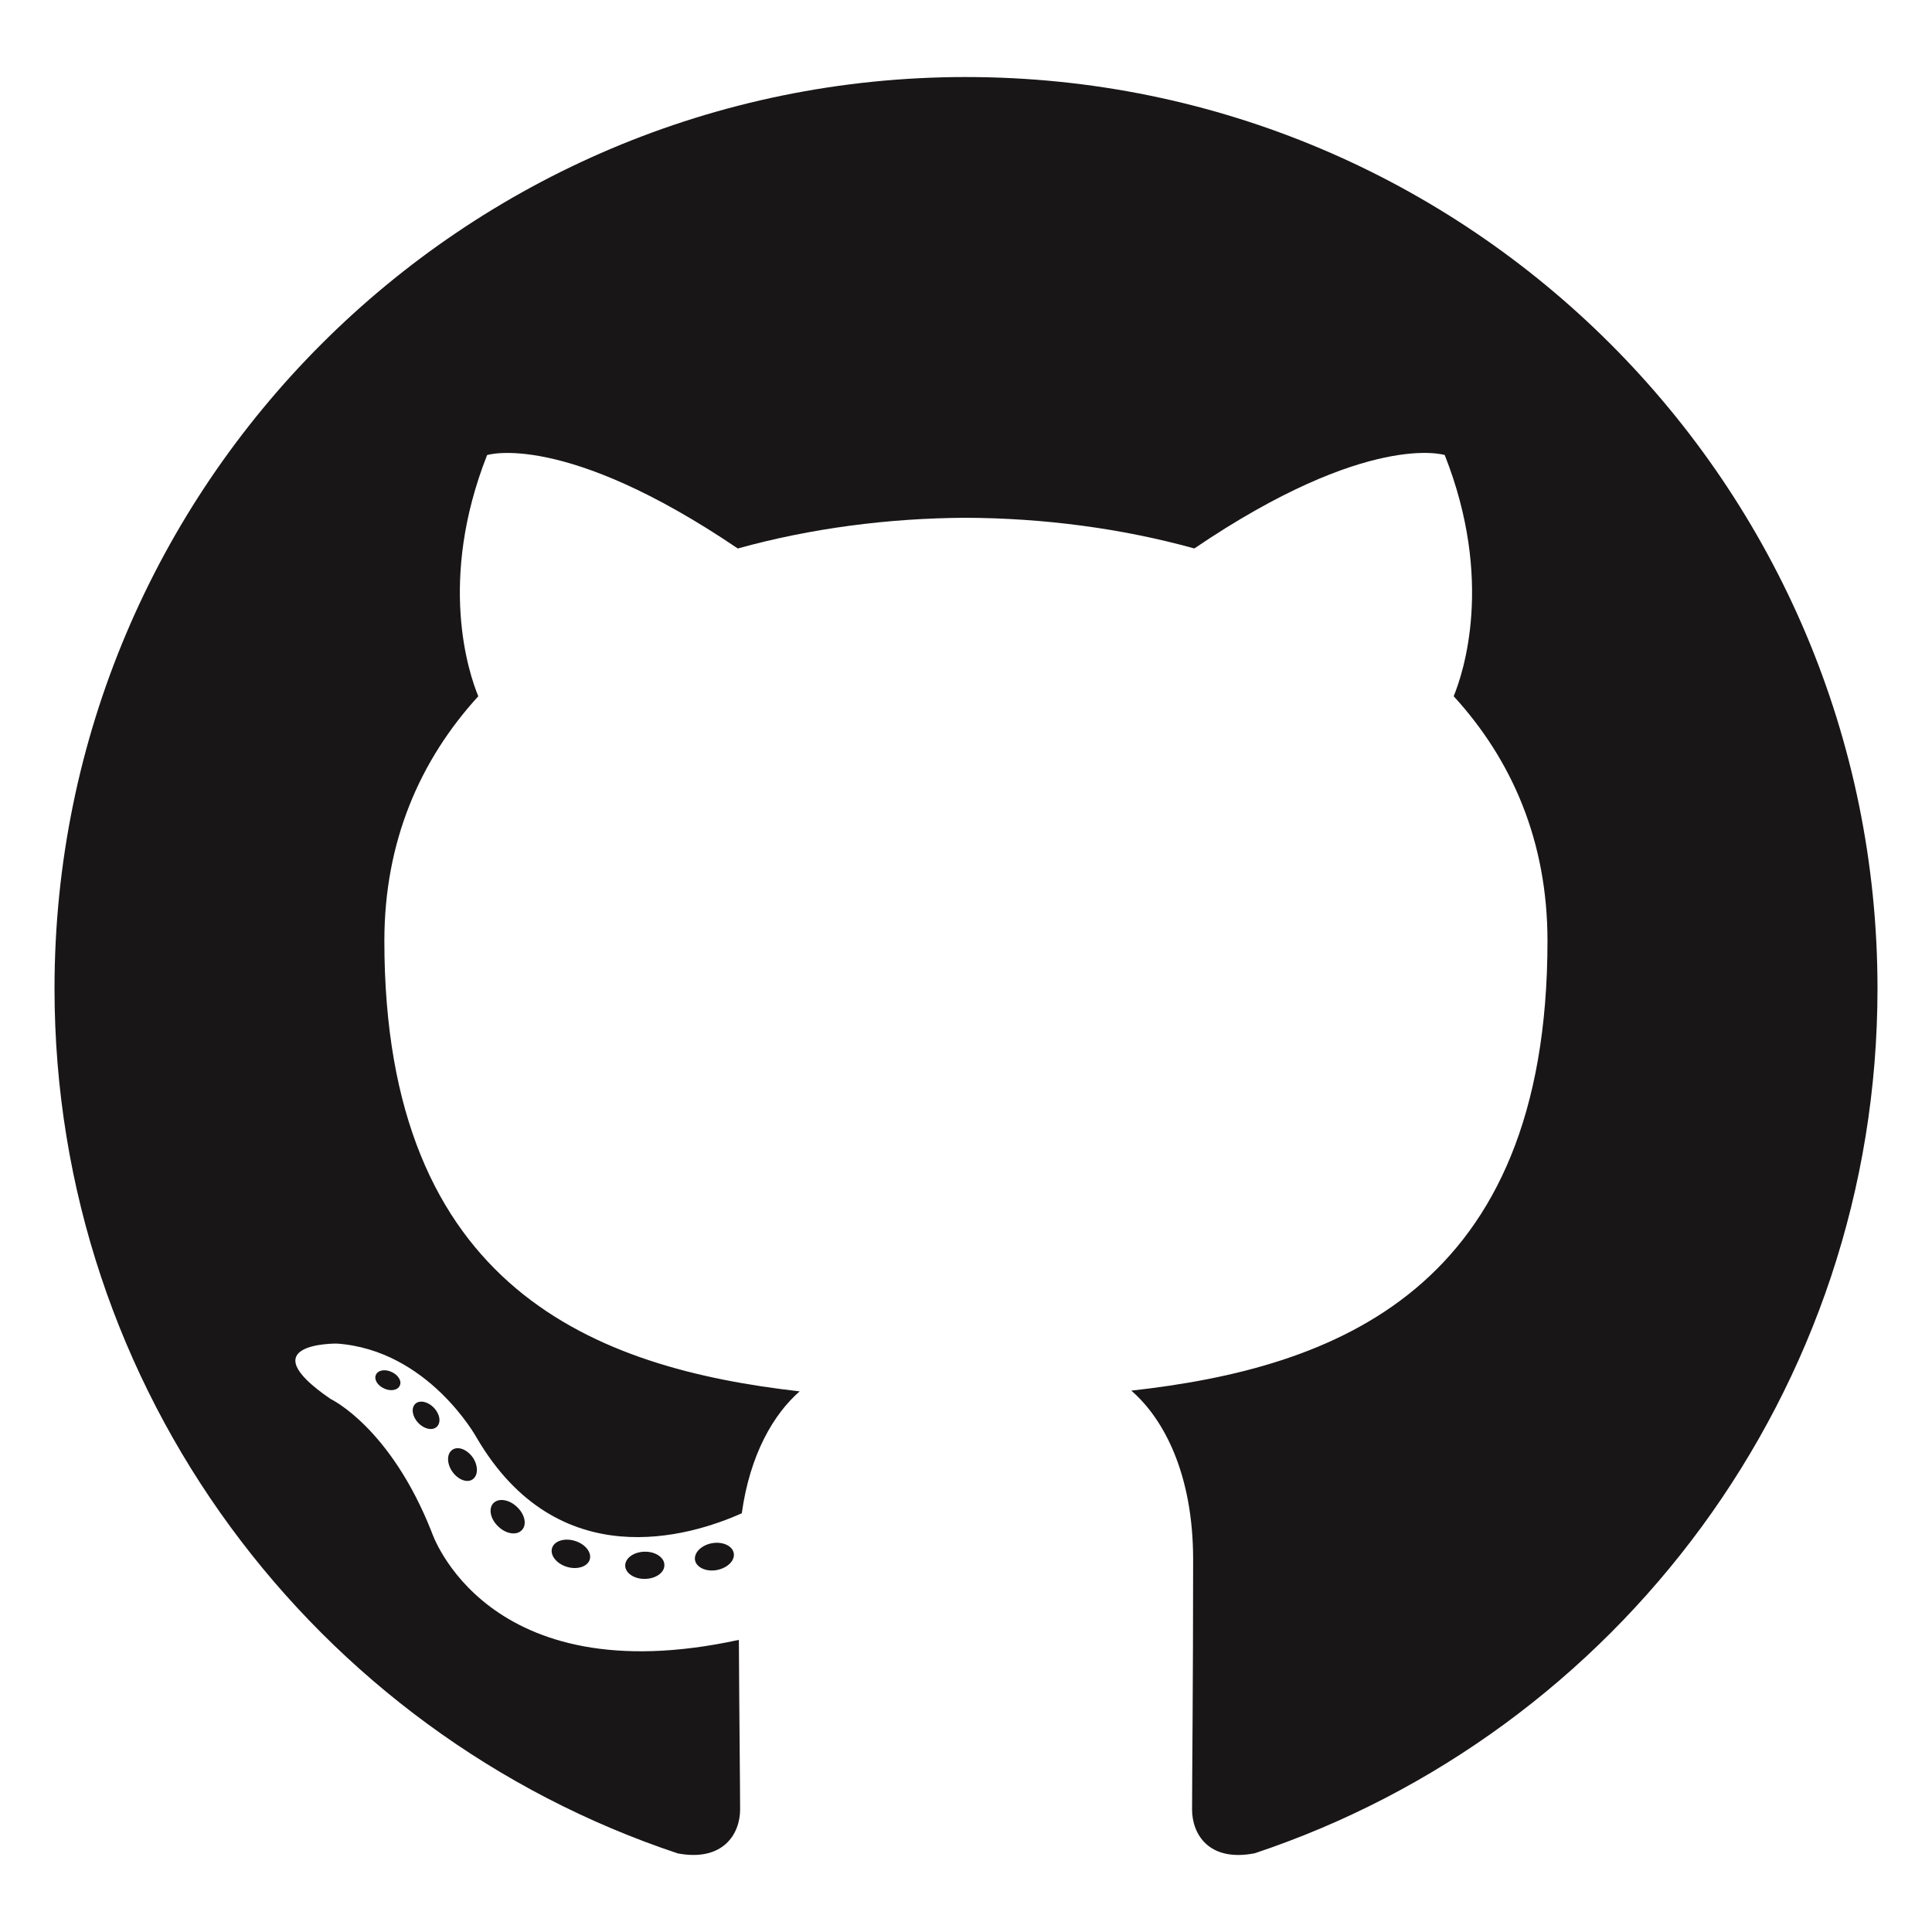
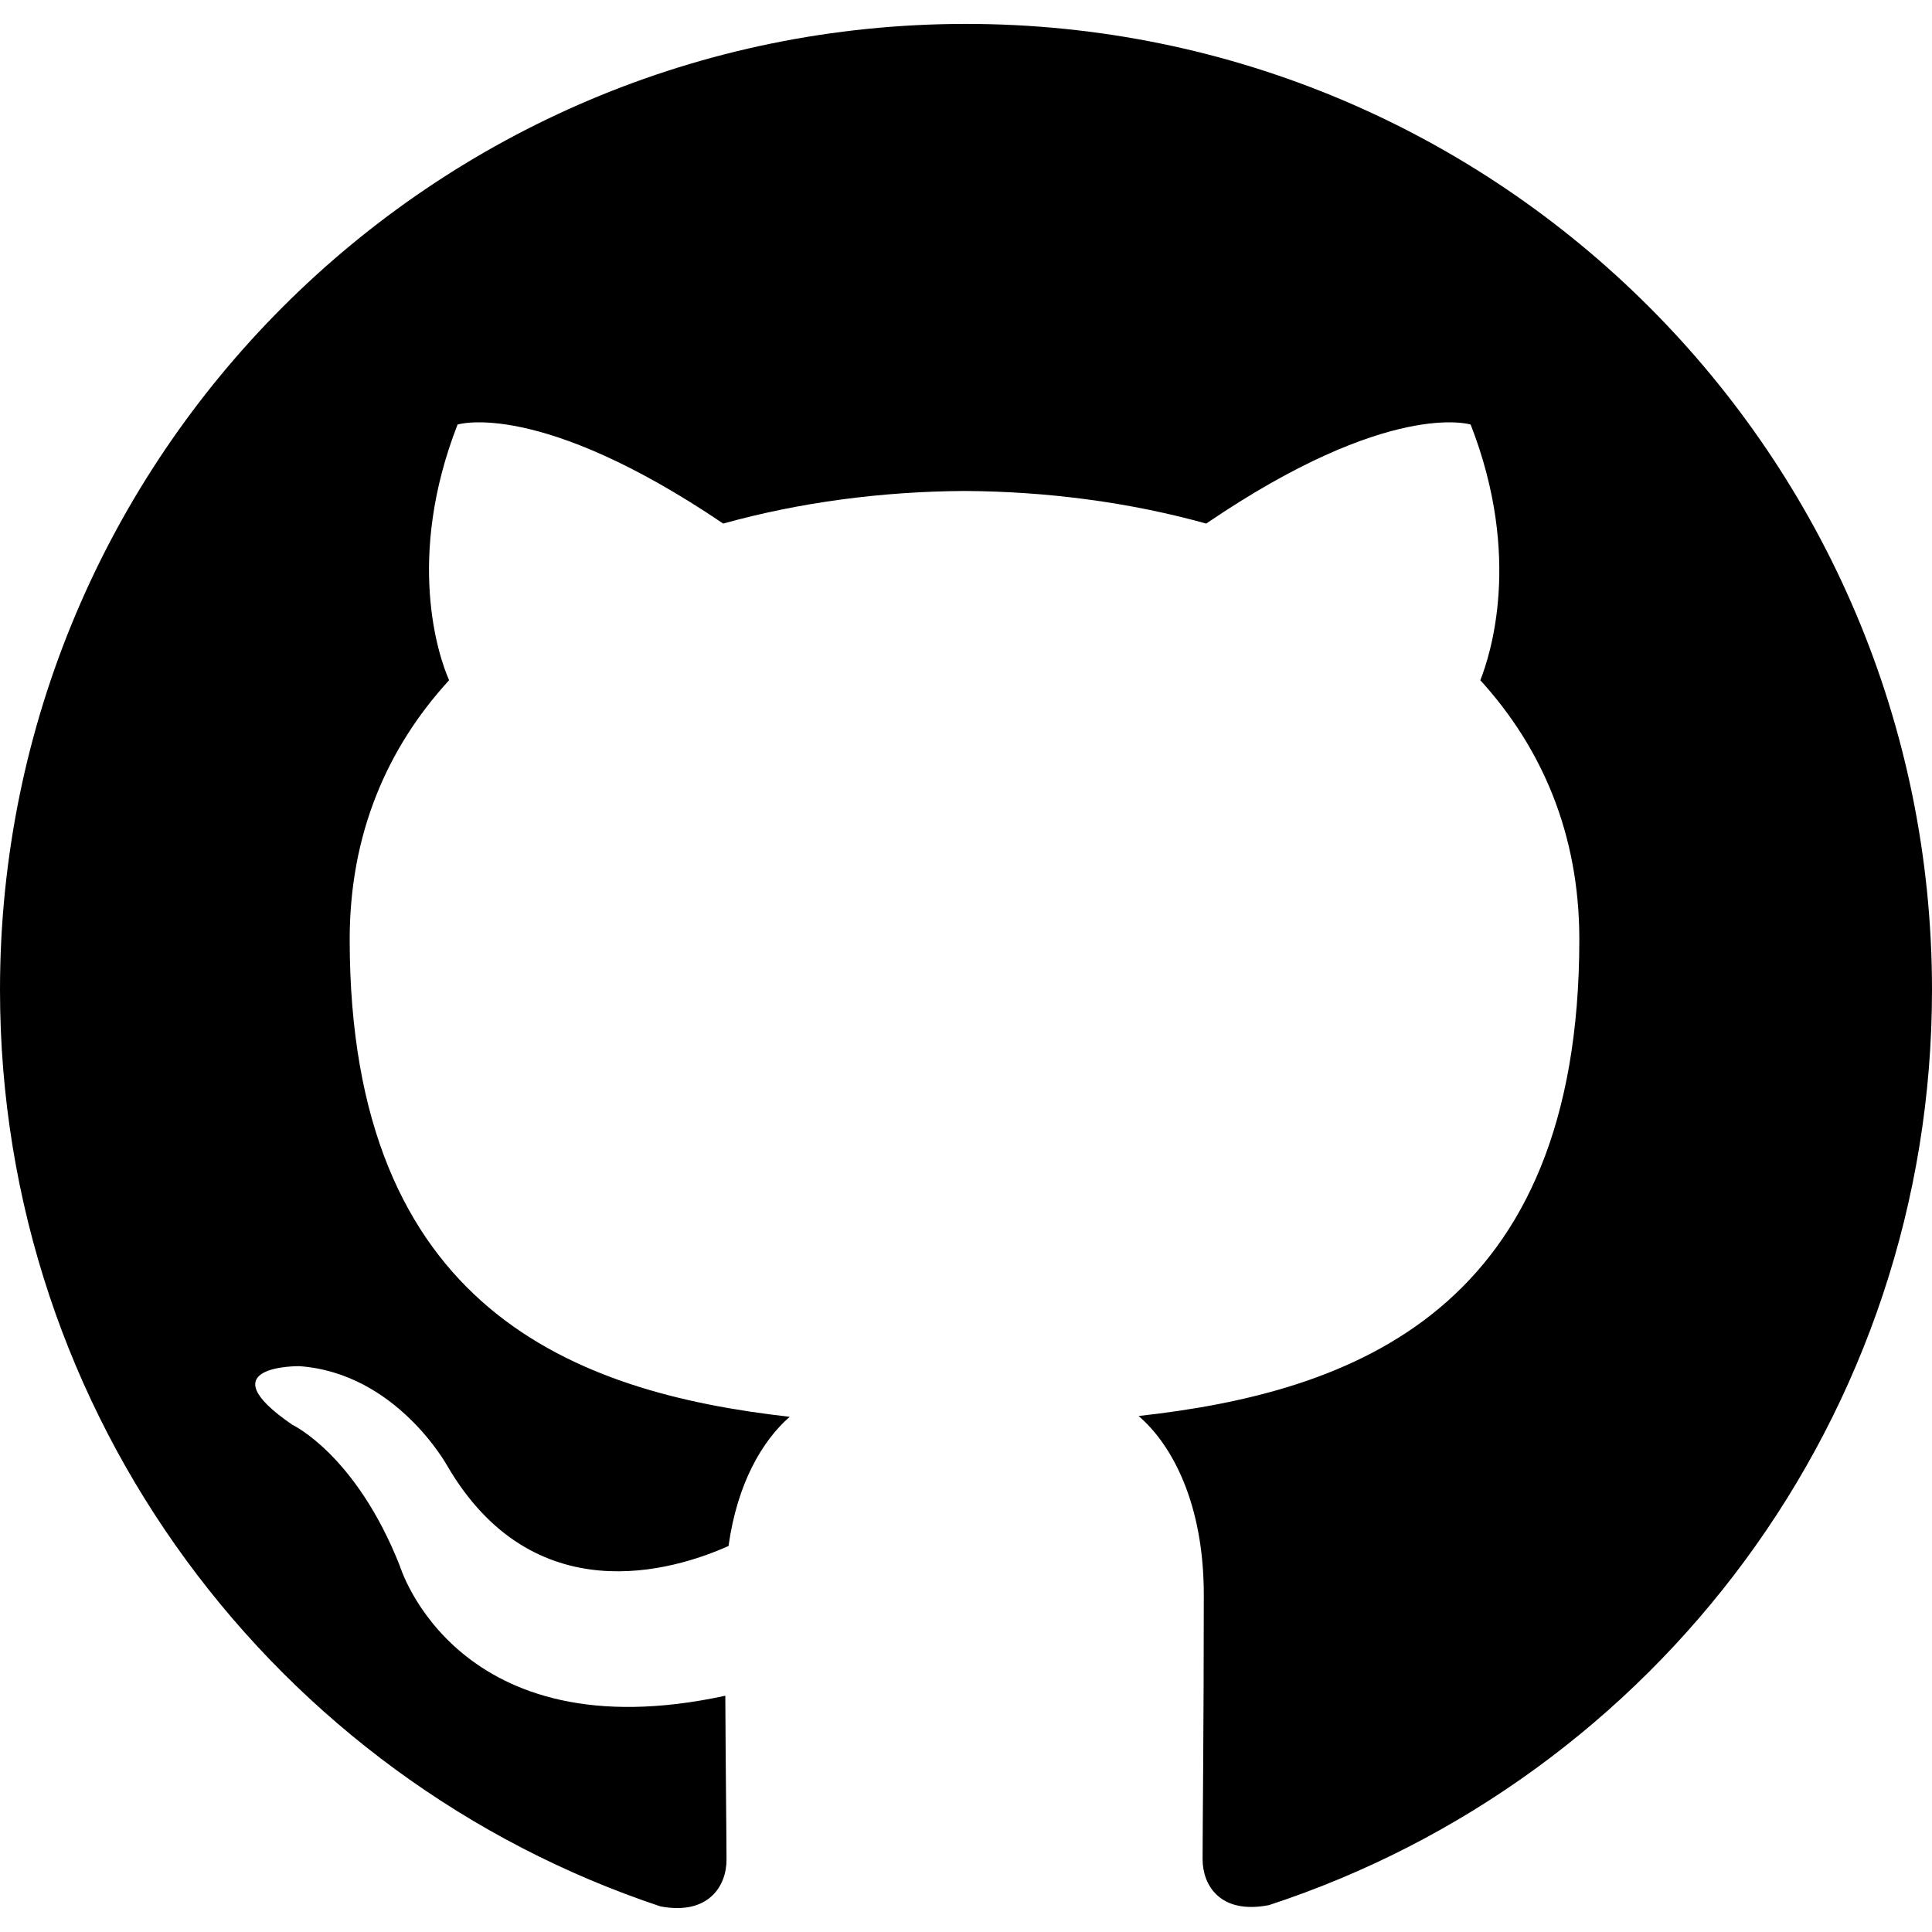
- <svg xmlns="http://www.w3.org/2000/svg" width="24" height="24" viewBox="0 0 128 128">
-   <g fill="#181616">
-     <path fill-rule="evenodd" d="M64 5.103c-33.347 0-60.388 27.035-60.388 60.388c0 26.682 17.303 49.317 41.297 57.303c3.017.56 4.125-1.31 4.125-2.905c0-1.44-.056-6.197-.082-11.243c-16.8 3.653-20.345-7.125-20.345-7.125c-2.747-6.98-6.705-8.836-6.705-8.836c-5.48-3.748.413-3.67.413-3.67c6.063.425 9.257 6.223 9.257 6.223c5.386 9.23 14.127 6.562 17.573 5.02c.542-3.903 2.107-6.568 3.834-8.076c-13.413-1.525-27.514-6.704-27.514-29.843c0-6.593 2.36-11.98 6.223-16.21c-.628-1.52-2.695-7.662.584-15.98c0 0 5.07-1.623 16.61 6.19C53.7 35 58.867 34.327 64 34.304c5.13.023 10.3.694 15.127 2.033c11.526-7.813 16.59-6.19 16.59-6.19c3.287 8.317 1.22 14.46.593 15.98c3.872 4.23 6.215 9.617 6.215 16.21c0 23.194-14.127 28.3-27.574 29.796c2.167 1.874 4.097 5.55 4.097 11.183c0 8.08-.07 14.583-.07 16.572c0 1.607 1.088 3.49 4.148 2.897c23.98-7.994 41.263-30.622 41.263-57.294C124.388 32.14 97.35 5.104 64 5.104z" clip-rule="evenodd" />
-     <path d="M26.484 91.806c-.133.3-.605.39-1.035.185c-.44-.196-.685-.605-.543-.906c.13-.31.603-.395 1.04-.188c.44.197.69.61.537.91zm2.446 2.729c-.287.267-.85.143-1.232-.28c-.396-.42-.47-.983-.177-1.254c.298-.266.844-.14 1.24.28c.394.426.472.984.17 1.255zm2.382 3.477c-.37.258-.976.017-1.35-.52c-.37-.538-.37-1.183.01-1.44c.373-.258.97-.025 1.35.507c.368.545.368 1.19-.01 1.452zm3.261 3.361c-.33.365-1.036.267-1.552-.23c-.527-.487-.674-1.18-.343-1.544c.336-.366 1.045-.264 1.564.23c.527.486.686 1.18.333 1.543zm4.5 1.951c-.147.473-.825.688-1.51.486c-.683-.207-1.13-.76-.99-1.238c.14-.477.823-.7 1.512-.485c.683.206 1.13.756.988 1.237zm4.943.361c.017.498-.563.91-1.28.92c-.723.017-1.308-.387-1.315-.877c0-.503.568-.91 1.29-.924c.717-.013 1.306.387 1.306.88zm4.598-.782c.086.485-.413.984-1.126 1.117c-.7.13-1.35-.172-1.44-.653c-.086-.498.422-.997 1.122-1.126c.714-.123 1.354.17 1.444.663zm0 0" />
-   </g>
+ <svg xmlns="http://www.w3.org/2000/svg" fill="#000000" width="800px" height="800px" viewBox="0 0 24 24" role="img">
+   <path d="M12 .297c-6.63 0-12 5.373-12 12 0 5.303 3.438 9.8 8.205 11.385.6.113.82-.258.82-.577 0-.285-.01-1.04-.015-2.04-3.338.724-4.042-1.61-4.042-1.61C4.422 18.07 3.633 17.7 3.633 17.7c-1.087-.744.084-.729.084-.729 1.205.084 1.838 1.236 1.838 1.236 1.07 1.835 2.809 1.305 3.495.998.108-.776.417-1.305.76-1.605-2.665-.3-5.466-1.332-5.466-5.93 0-1.31.465-2.38 1.235-3.22-.135-.303-.54-1.523.105-3.176 0 0 1.005-.322 3.3 1.23.96-.267 1.98-.399 3-.405 1.02.006 2.04.138 3 .405 2.28-1.552 3.285-1.23 3.285-1.23.645 1.653.24 2.873.12 3.176.765.84 1.23 1.91 1.23 3.22 0 4.61-2.805 5.625-5.475 5.92.42.36.81 1.096.81 2.22 0 1.606-.015 2.896-.015 3.286 0 .315.21.69.825.57C20.565 22.092 24 17.592 24 12.297c0-6.627-5.373-12-12-12" />
</svg>
